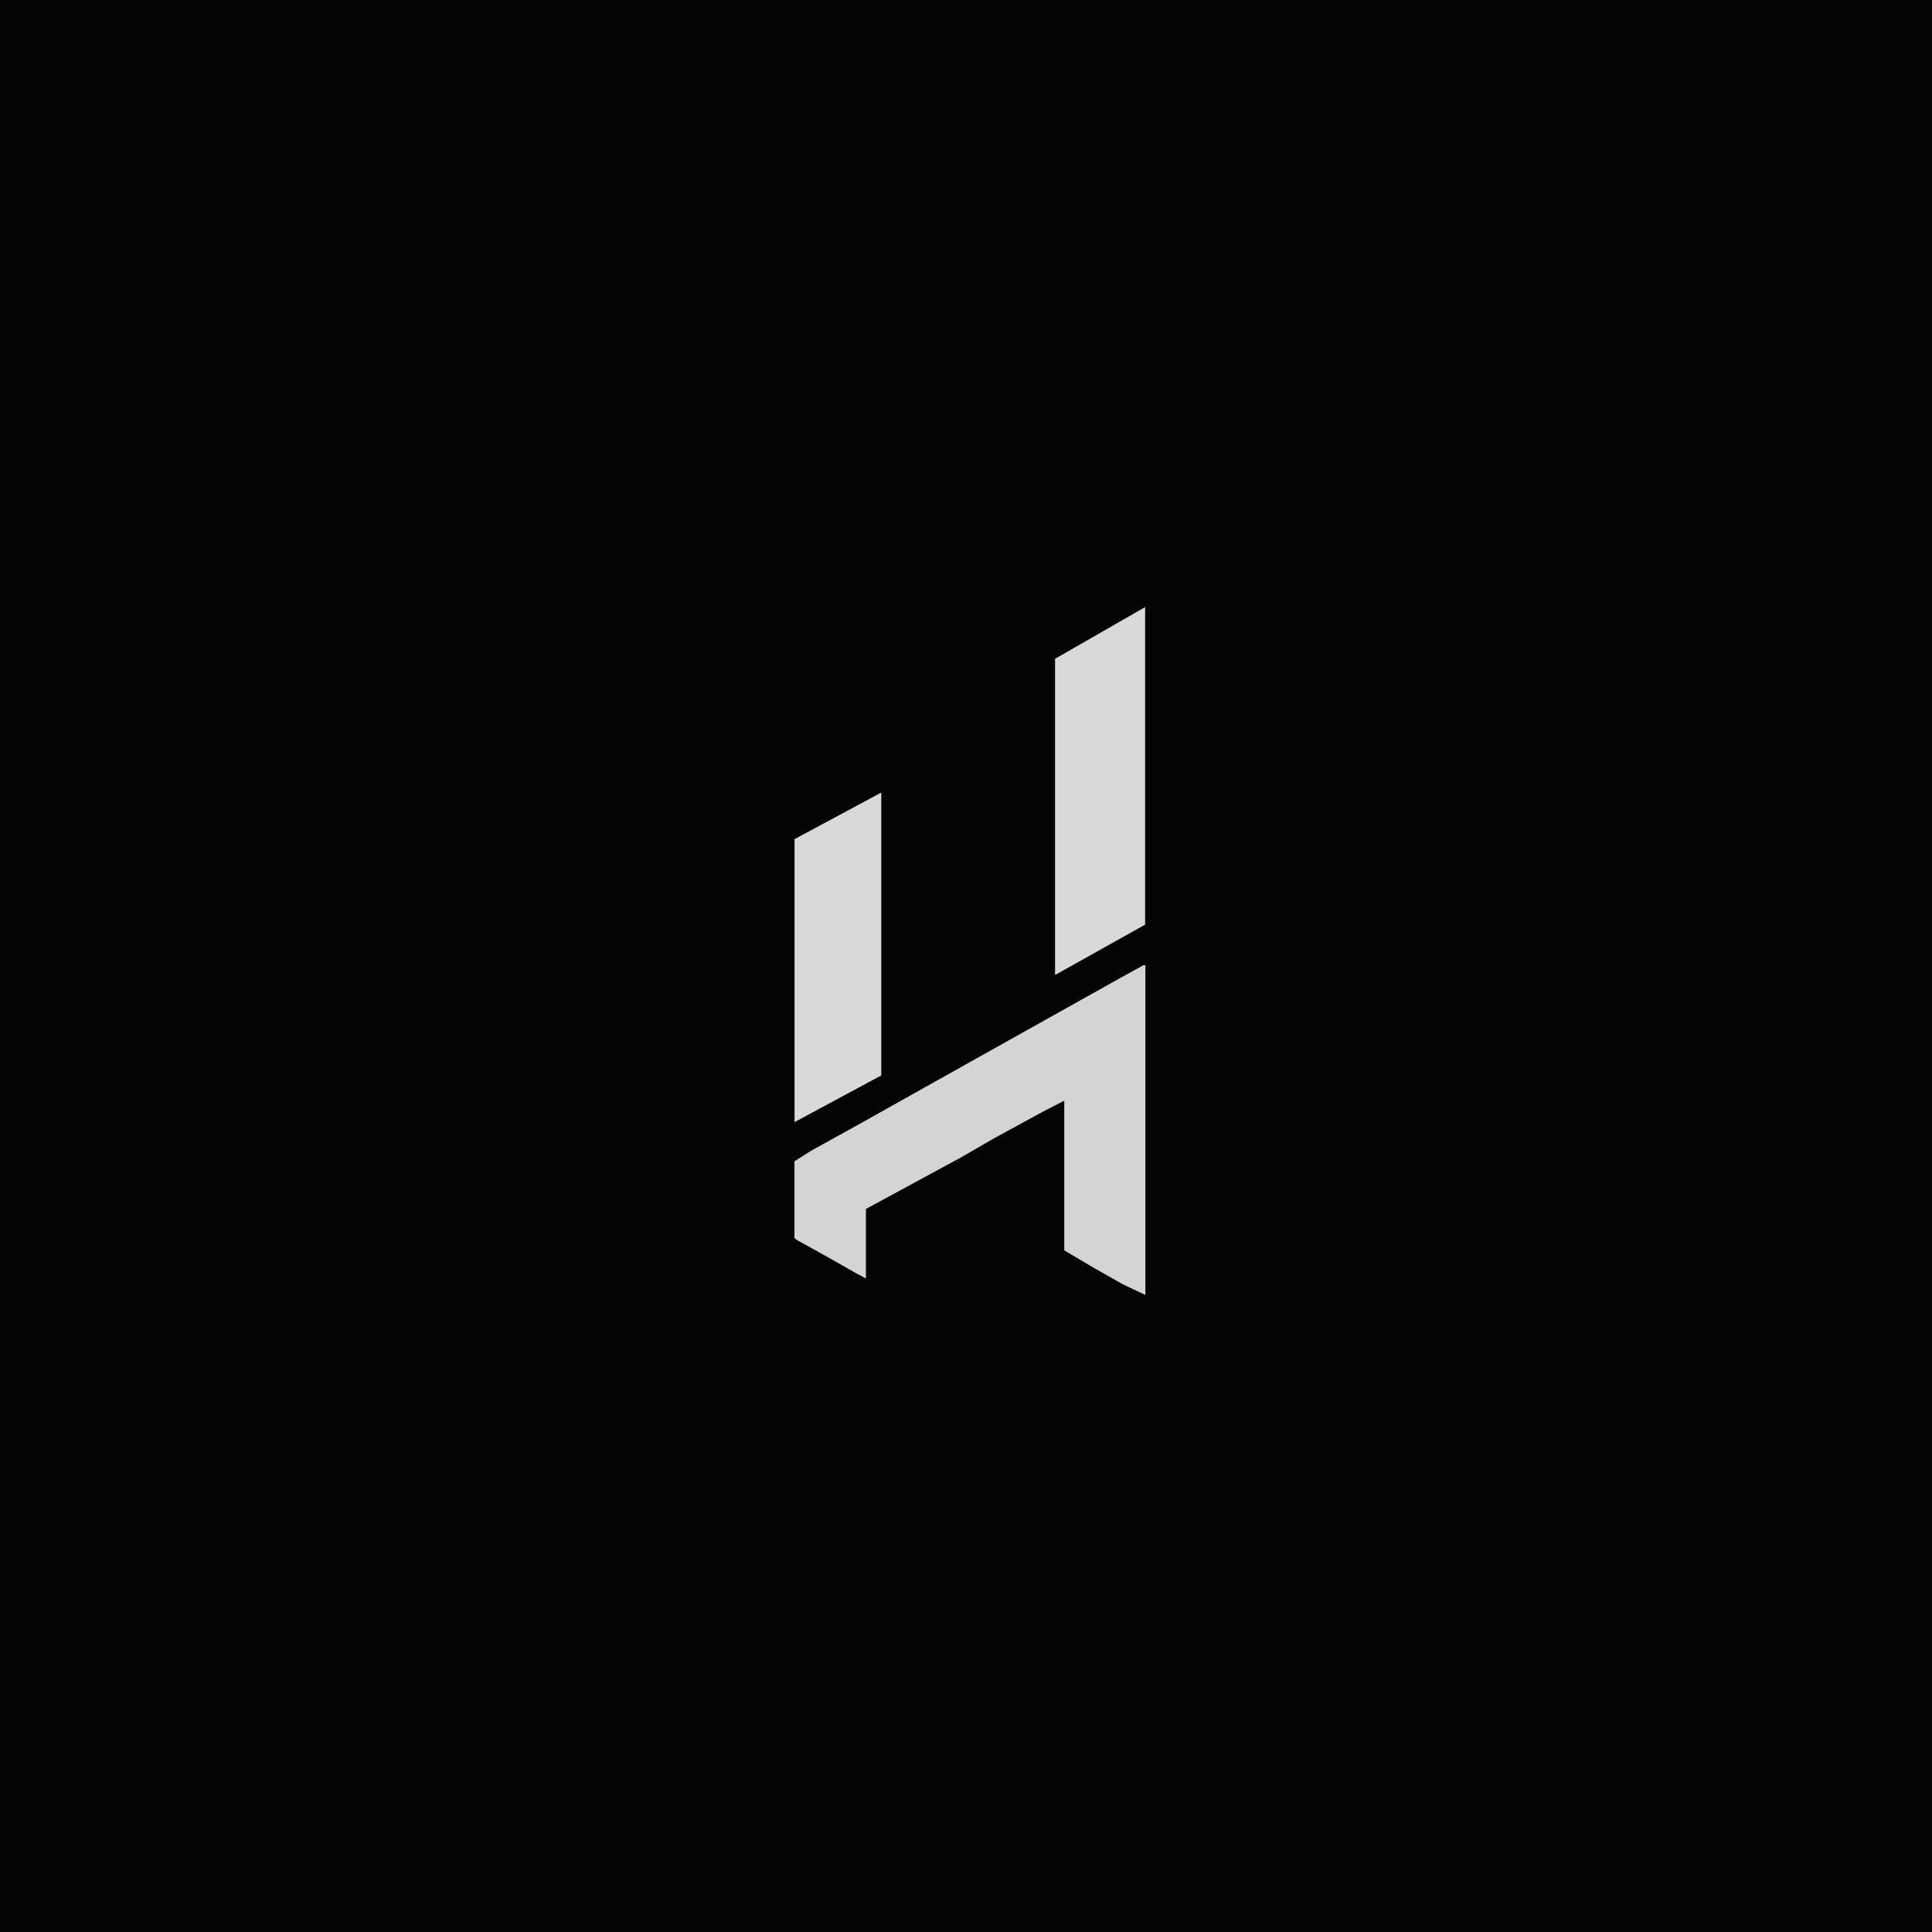
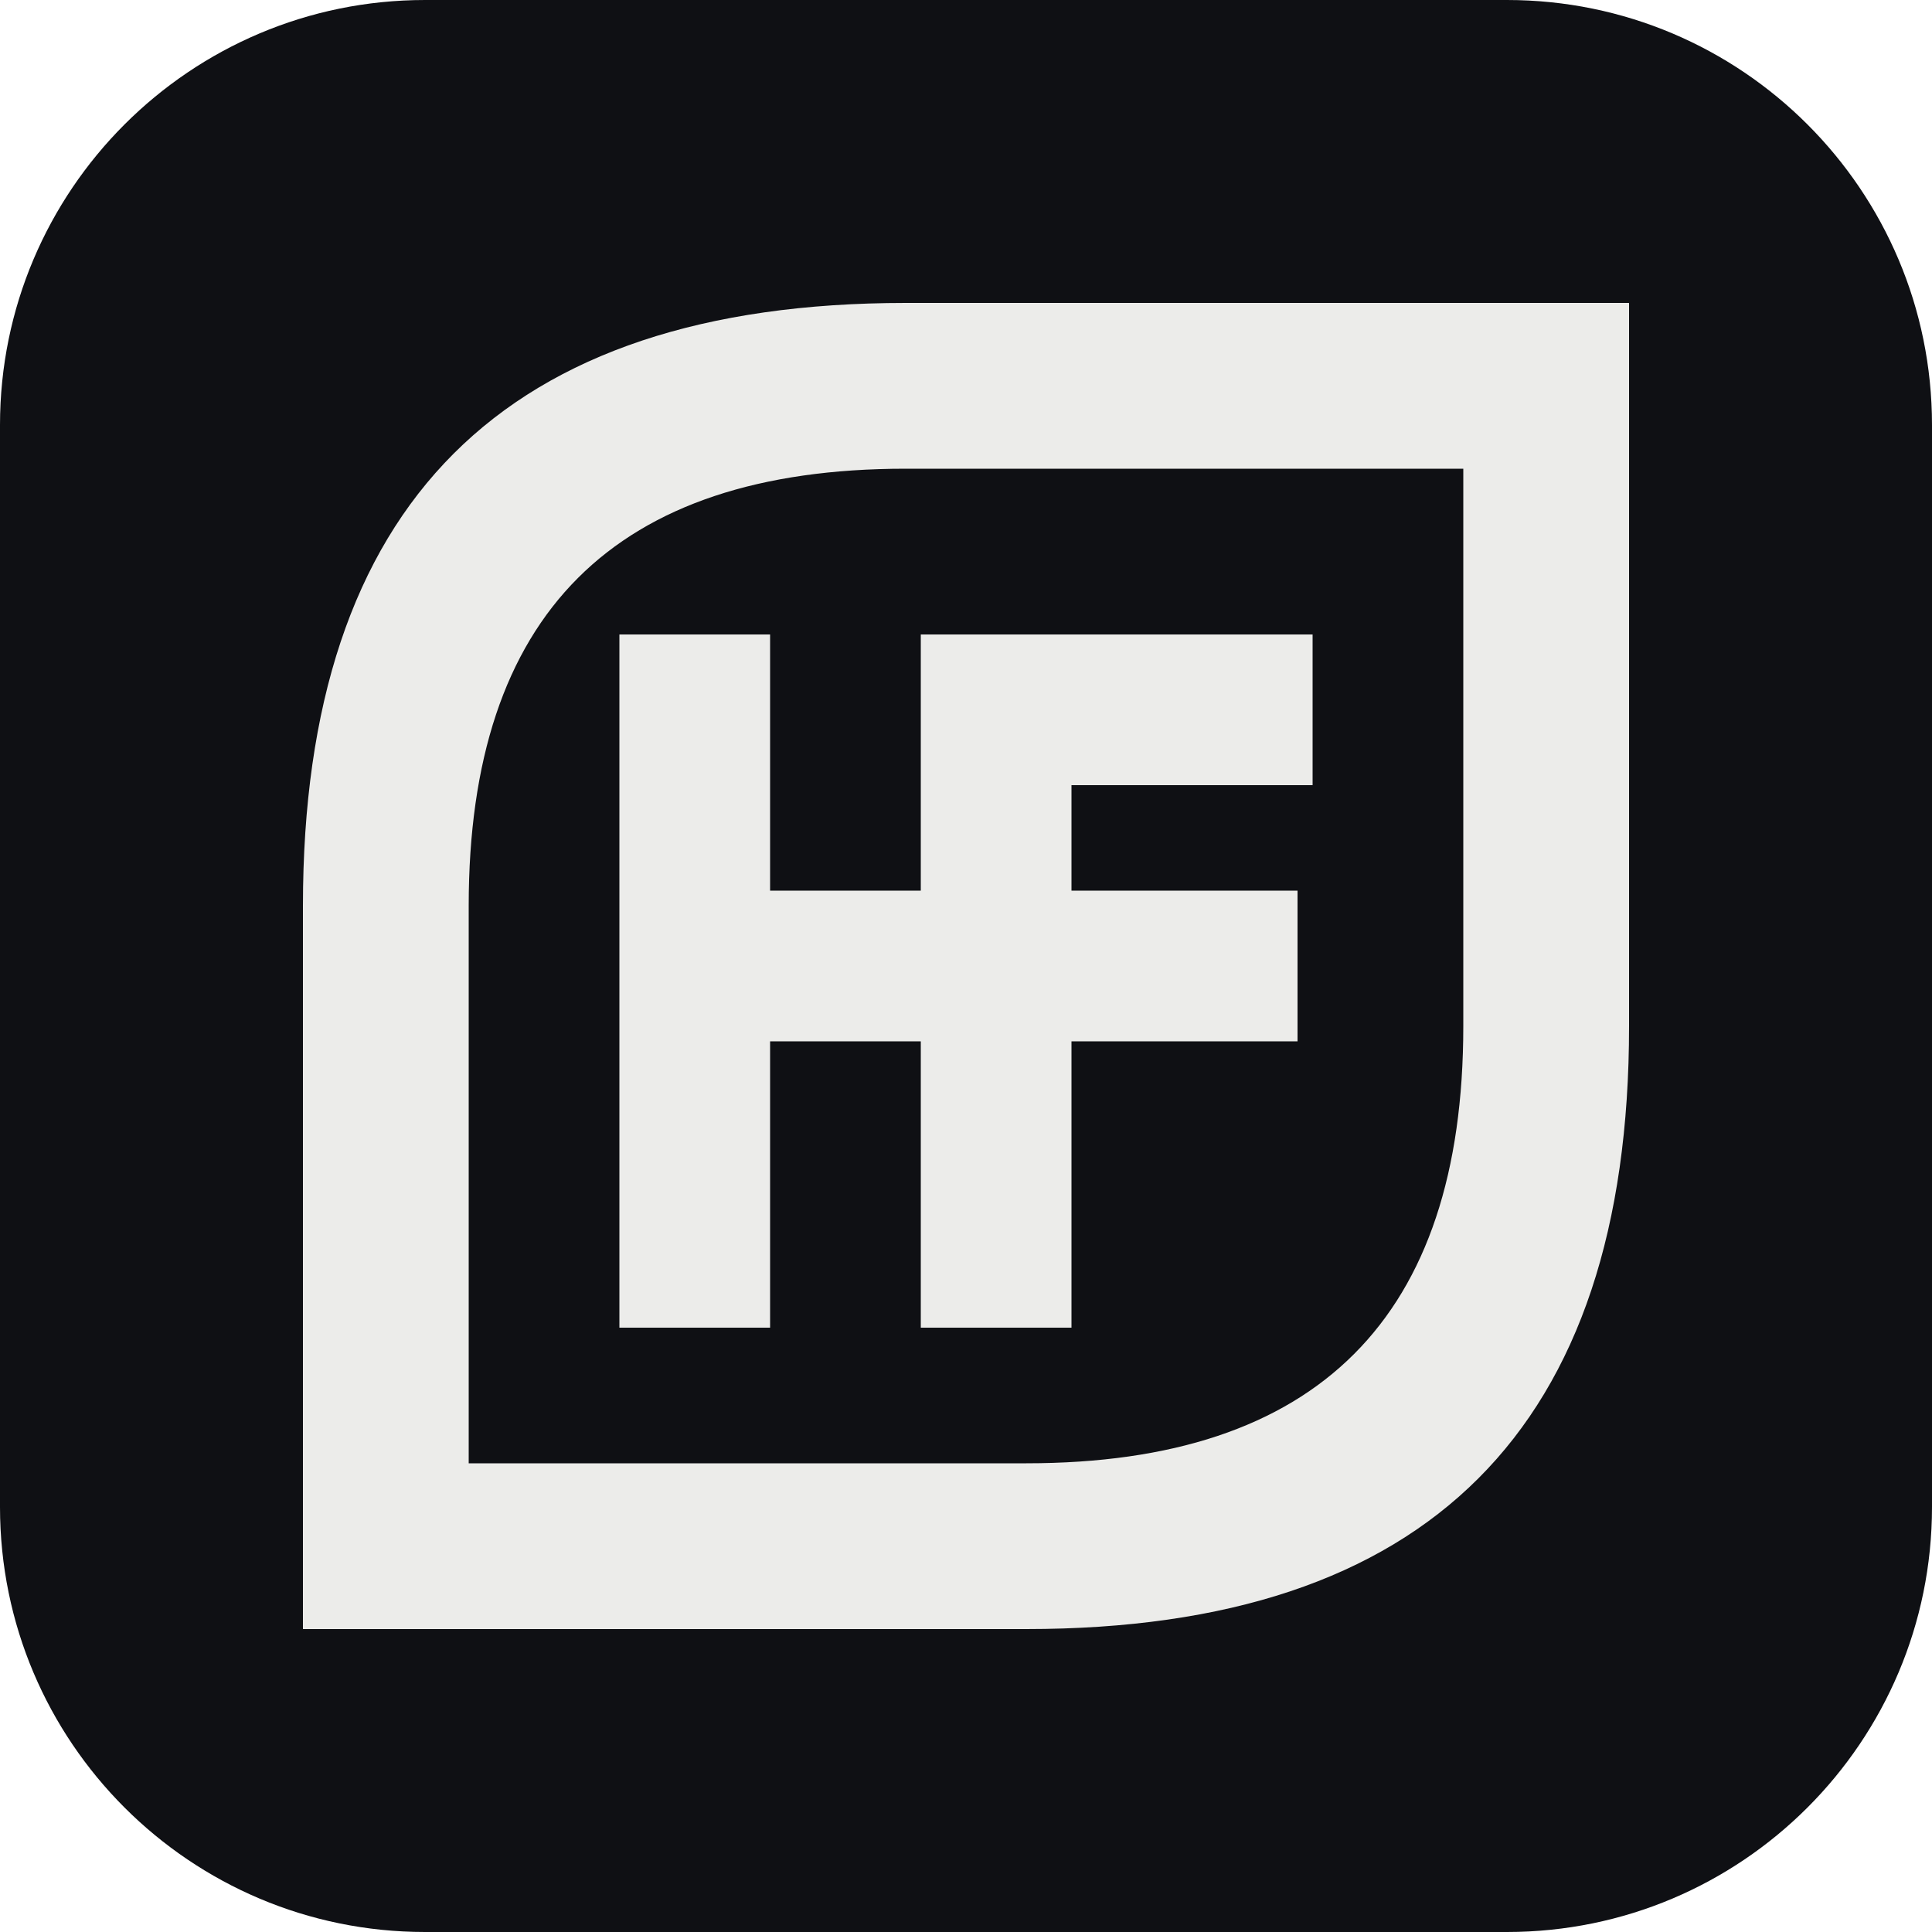
- <svg xmlns="http://www.w3.org/2000/svg" viewBox="0 0 2896 2896" fill="none">
-   <rect width="2896" height="2896" fill="#040404" />
-   <path d="M1581.5 987.512L1716.5 910V1386L1581.5 1461.5V987.512Z" fill="#D9D9D9" />
-   <path d="M1191 1257.82L1321 1188V1612L1191 1682V1257.82Z" fill="#D9D9D9" />
-   <path d="M1714.06 1446.78H1716.89V1941.08L1682.95 1925.05L1640.53 1901L1595.28 1874.28V1649.84L1564.17 1665.88L1490.64 1705.95L1439.73 1735.34L1298.33 1812L1408.62 1858.25V1978.48L1329.44 1933.06L1284.19 1909.02L1241.77 1884.97L1193.69 1858.25L1190.86 1855.58V1740.69L1216.31 1724.66L1298.33 1679.23L1388.83 1628.47L1541.55 1542.97L1680.12 1465.48L1714.06 1446.78Z" fill="#D4D4D3" />
-   <rect x="1298" y="1812" width="117" height="174" fill="#040404" />
+ <svg xmlns="http://www.w3.org/2000/svg" viewBox="0 0 100 100">
+   <rect width="100" height="100" rx="22" fill="#0F1014" />
+   <g transform="translate(11 11) scale(0.78)" fill="#ECECEA">
+     <path fill-rule="evenodd" d="M46 6 L94 6 L94 54 Q94 94 54 94 L6 94 L6 46 Q6 6 46 6 Z M46 17 L83 17 L83 54 Q83 83 54 83 L17 83 L17 46 Q17 17 46 17 Z" />
+     <path d="M27 28 H37 V74 H27 Z M47 28 H57 V74 H47 Z M47 28 H73 V38 H47 Z M27 45 H72 V55 H27 Z" />
+   </g>
</svg>
